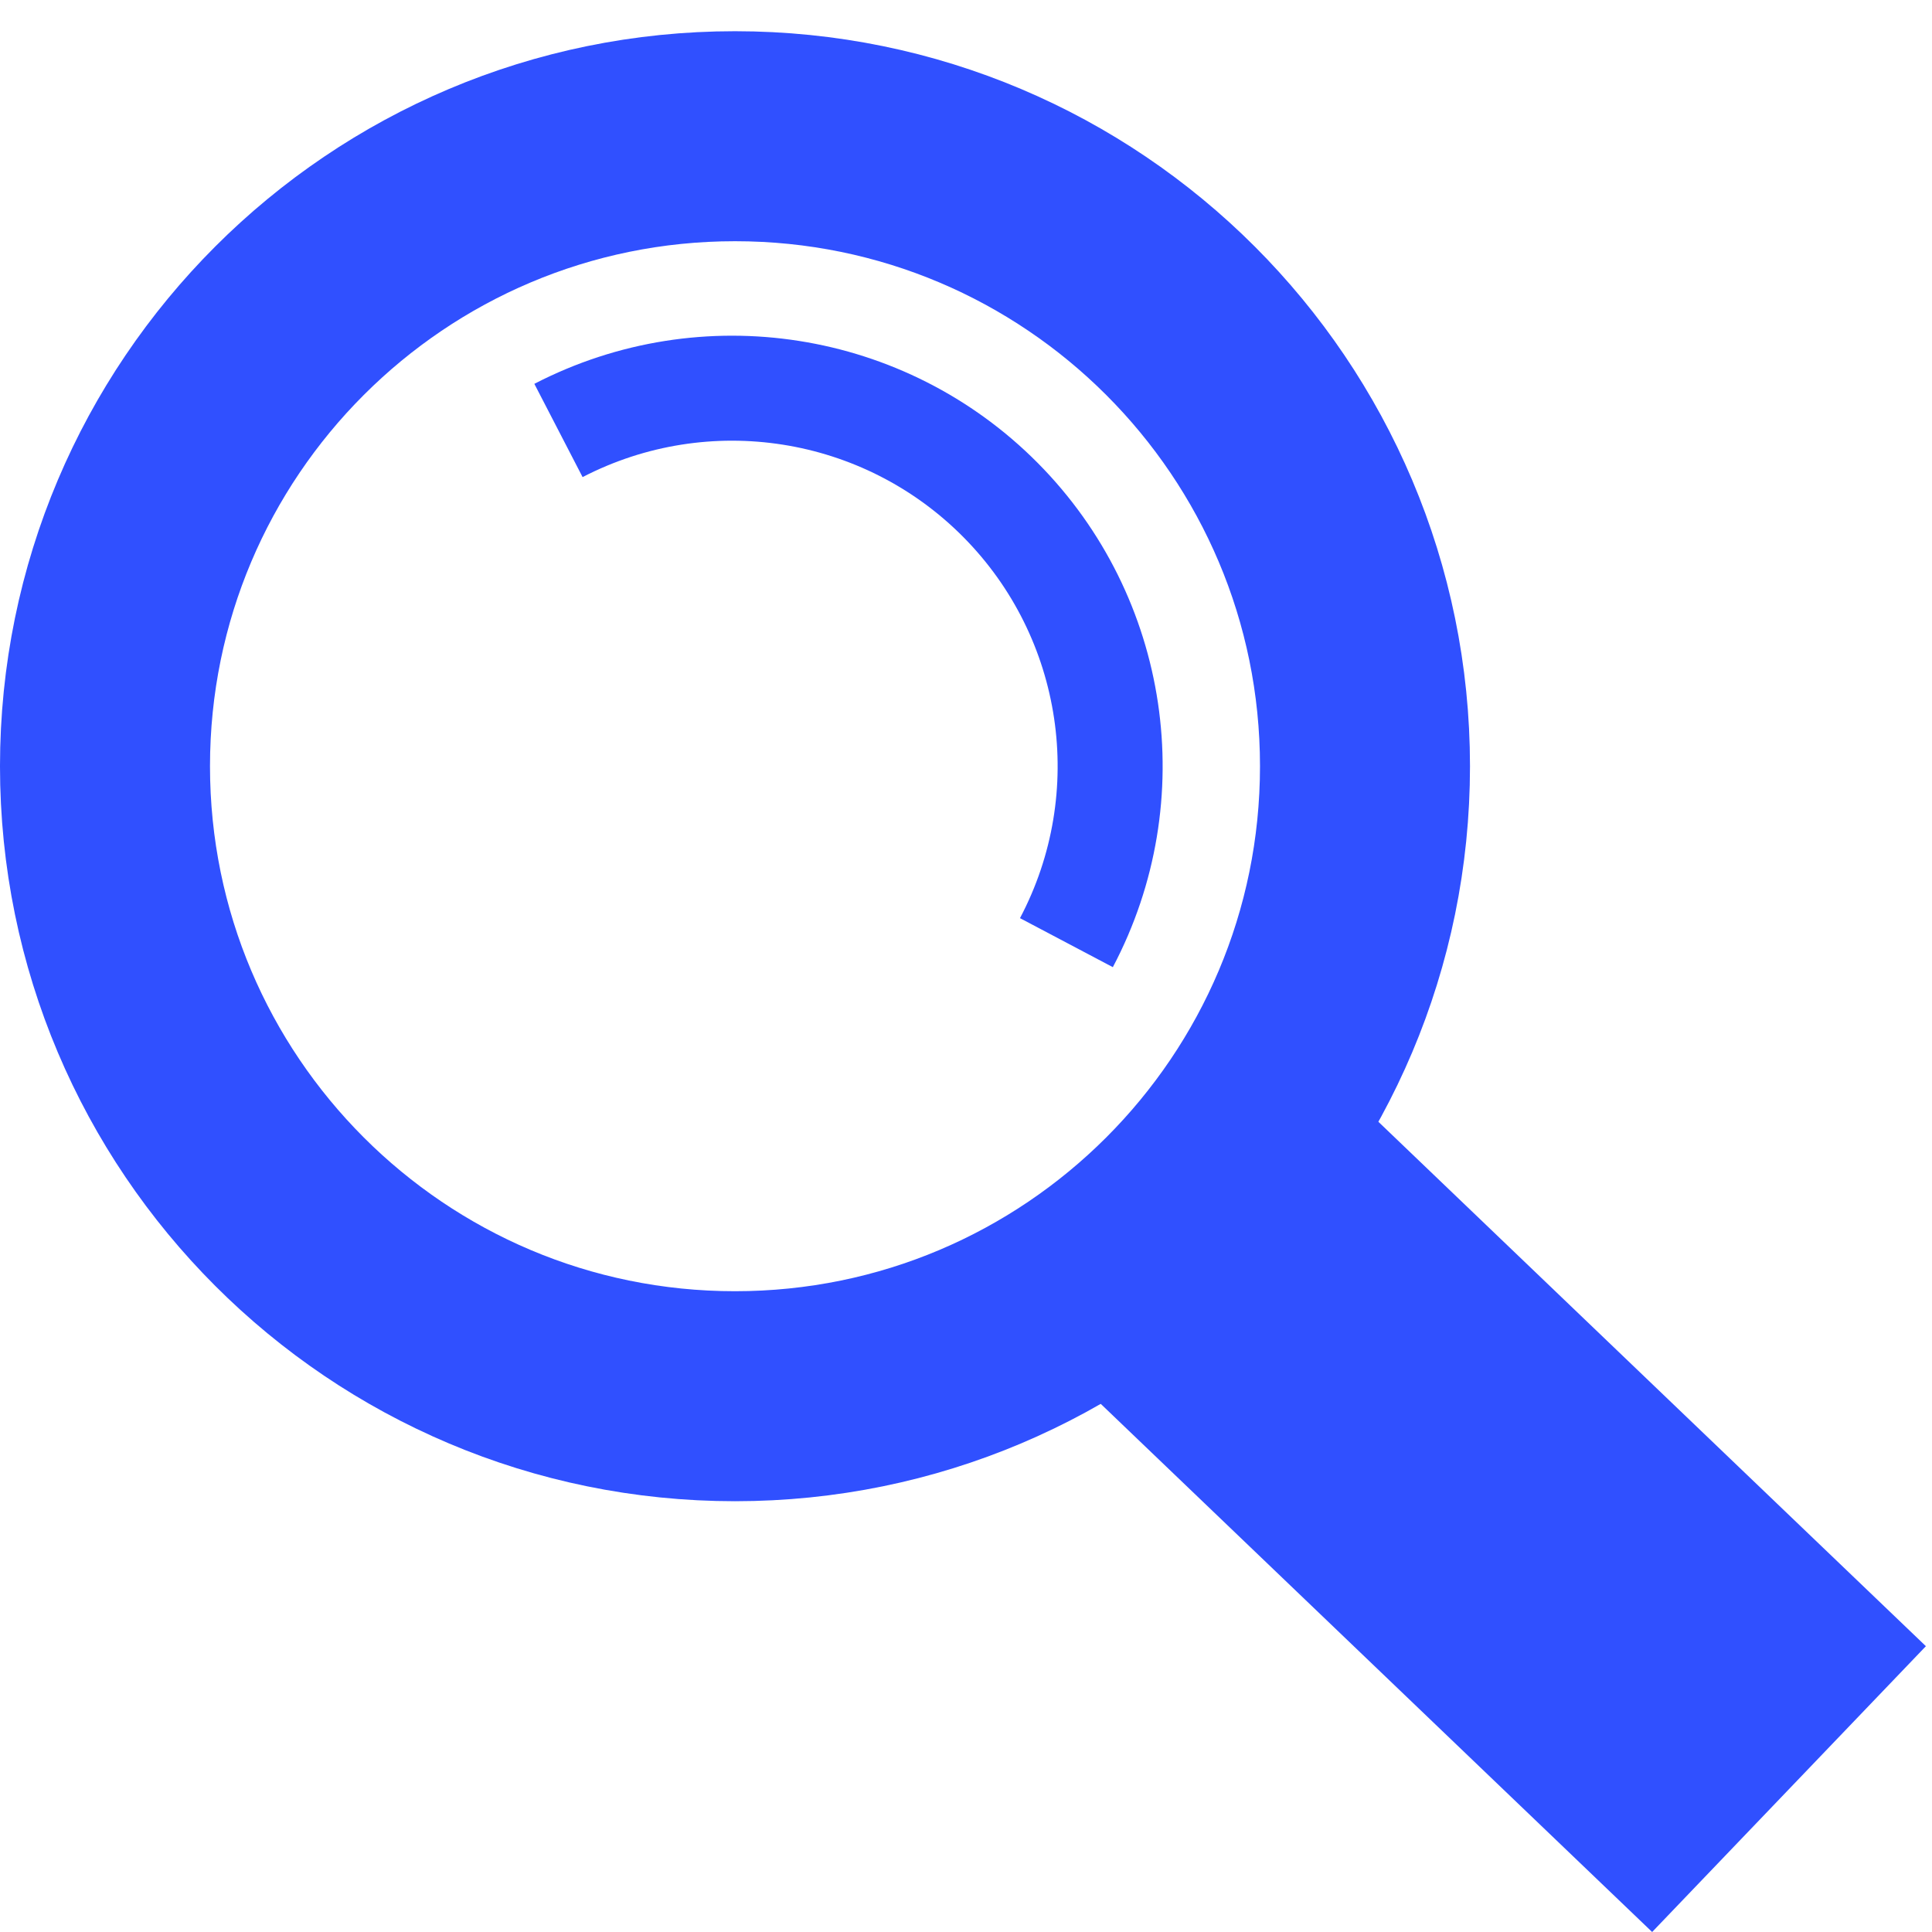
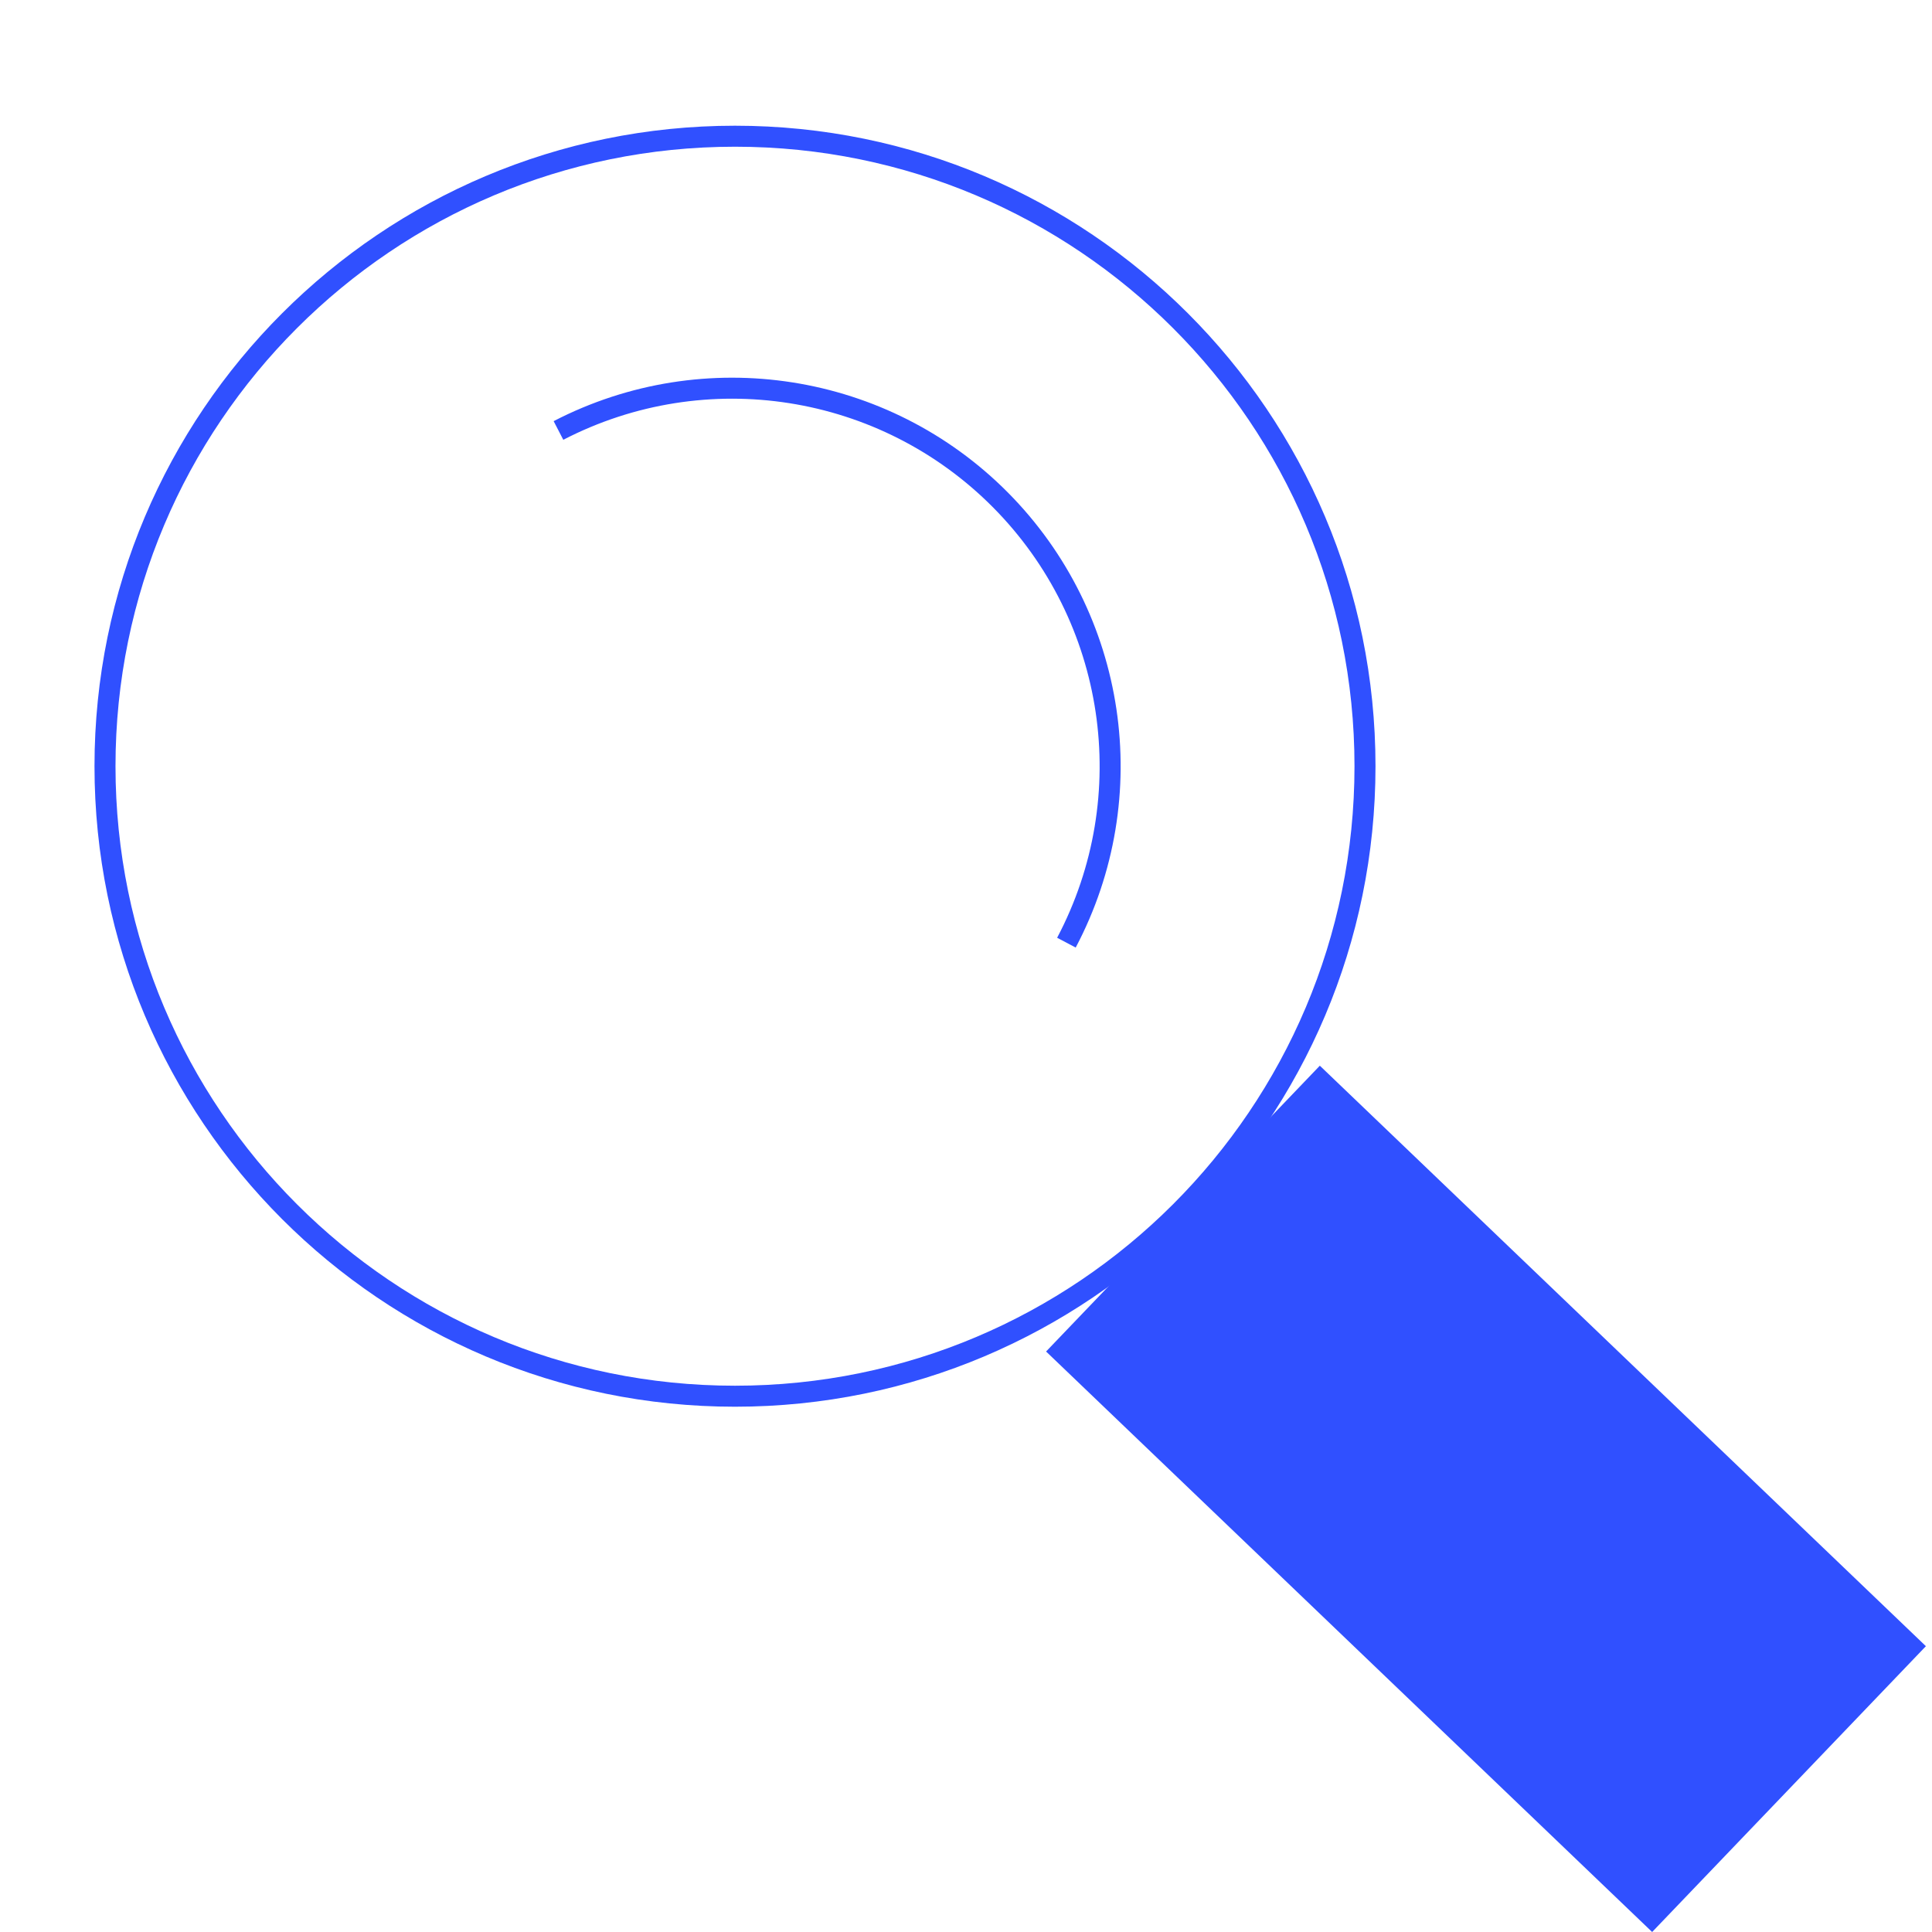
<svg xmlns="http://www.w3.org/2000/svg" id="svg8" version="1.1" viewBox="0 0 92 92" height="92mm" width="92mm">
  <defs id="defs2" />
  <g transform="translate(-40.9213,-17.41653)" id="layer1">
-     <circle r="0" style="fill:none;stroke:#000000;stroke-width:12;stroke-miterlimit:4;stroke-dasharray:none;stroke-opacity:1" cy="92" cx="75" id="path3713" />
-     <circle r="30" cy="53.903" cx="75.921" id="path834" style="fill:none;fill-opacity:1;stroke:#3050ff;stroke-width:10;stroke-miterlimit:4;stroke-dasharray:none;stroke-opacity:1" />
-     <path d="m 67.515,37.915 a 18,18 0 0 1 21.051,3.312 18,18 0 0 1 3.137,21.078" id="path852" style="fill:none;fill-opacity:1;stroke:#3050ff;stroke-width:5;stroke-miterlimit:4;stroke-dasharray:none;stroke-opacity:1" />
-     <rect transform="rotate(-46.23471)" ry="1.8669105e-13" y="122.09" x="3.706" height="39.963" width="18.846" id="rect912" style="opacity:1;fill:#3050ff;fill-opacity:1;stroke:none;stroke-width:8;stroke-miterlimit:4;stroke-dasharray:none;stroke-opacity:1" />
+     <circle r="0" style="fill:none;stroke:#000000;strokeWidth:12;stroke-miterlimit:4;stroke-dasharray:none;stroke-opacity:1" cy="92" cx="75" id="path3713" />
+     <circle r="30" cy="53.903" cx="75.921" id="path834" style="fill:none;fill-opacity:1;stroke:#3050ff;strokeWidth:10;stroke-miterlimit:4;stroke-dasharray:none;stroke-opacity:1" />
+     <path d="m 67.515,37.915 a 18,18 0 0 1 21.051,3.312 18,18 0 0 1 3.137,21.078" id="path852" style="fill:none;fill-opacity:1;stroke:#3050ff;strokeWidth:5;stroke-miterlimit:4;stroke-dasharray:none;stroke-opacity:1" />
+     <rect transform="rotate(-46.23471)" ry="1.8669105e-13" y="122.09" x="3.706" height="39.963" width="18.846" id="rect912" style="opacity:1;fill:#3050ff;fill-opacity:1;stroke:none;strokeWidth:8;stroke-miterlimit:4;stroke-dasharray:none;stroke-opacity:1" />
  </g>
</svg>
